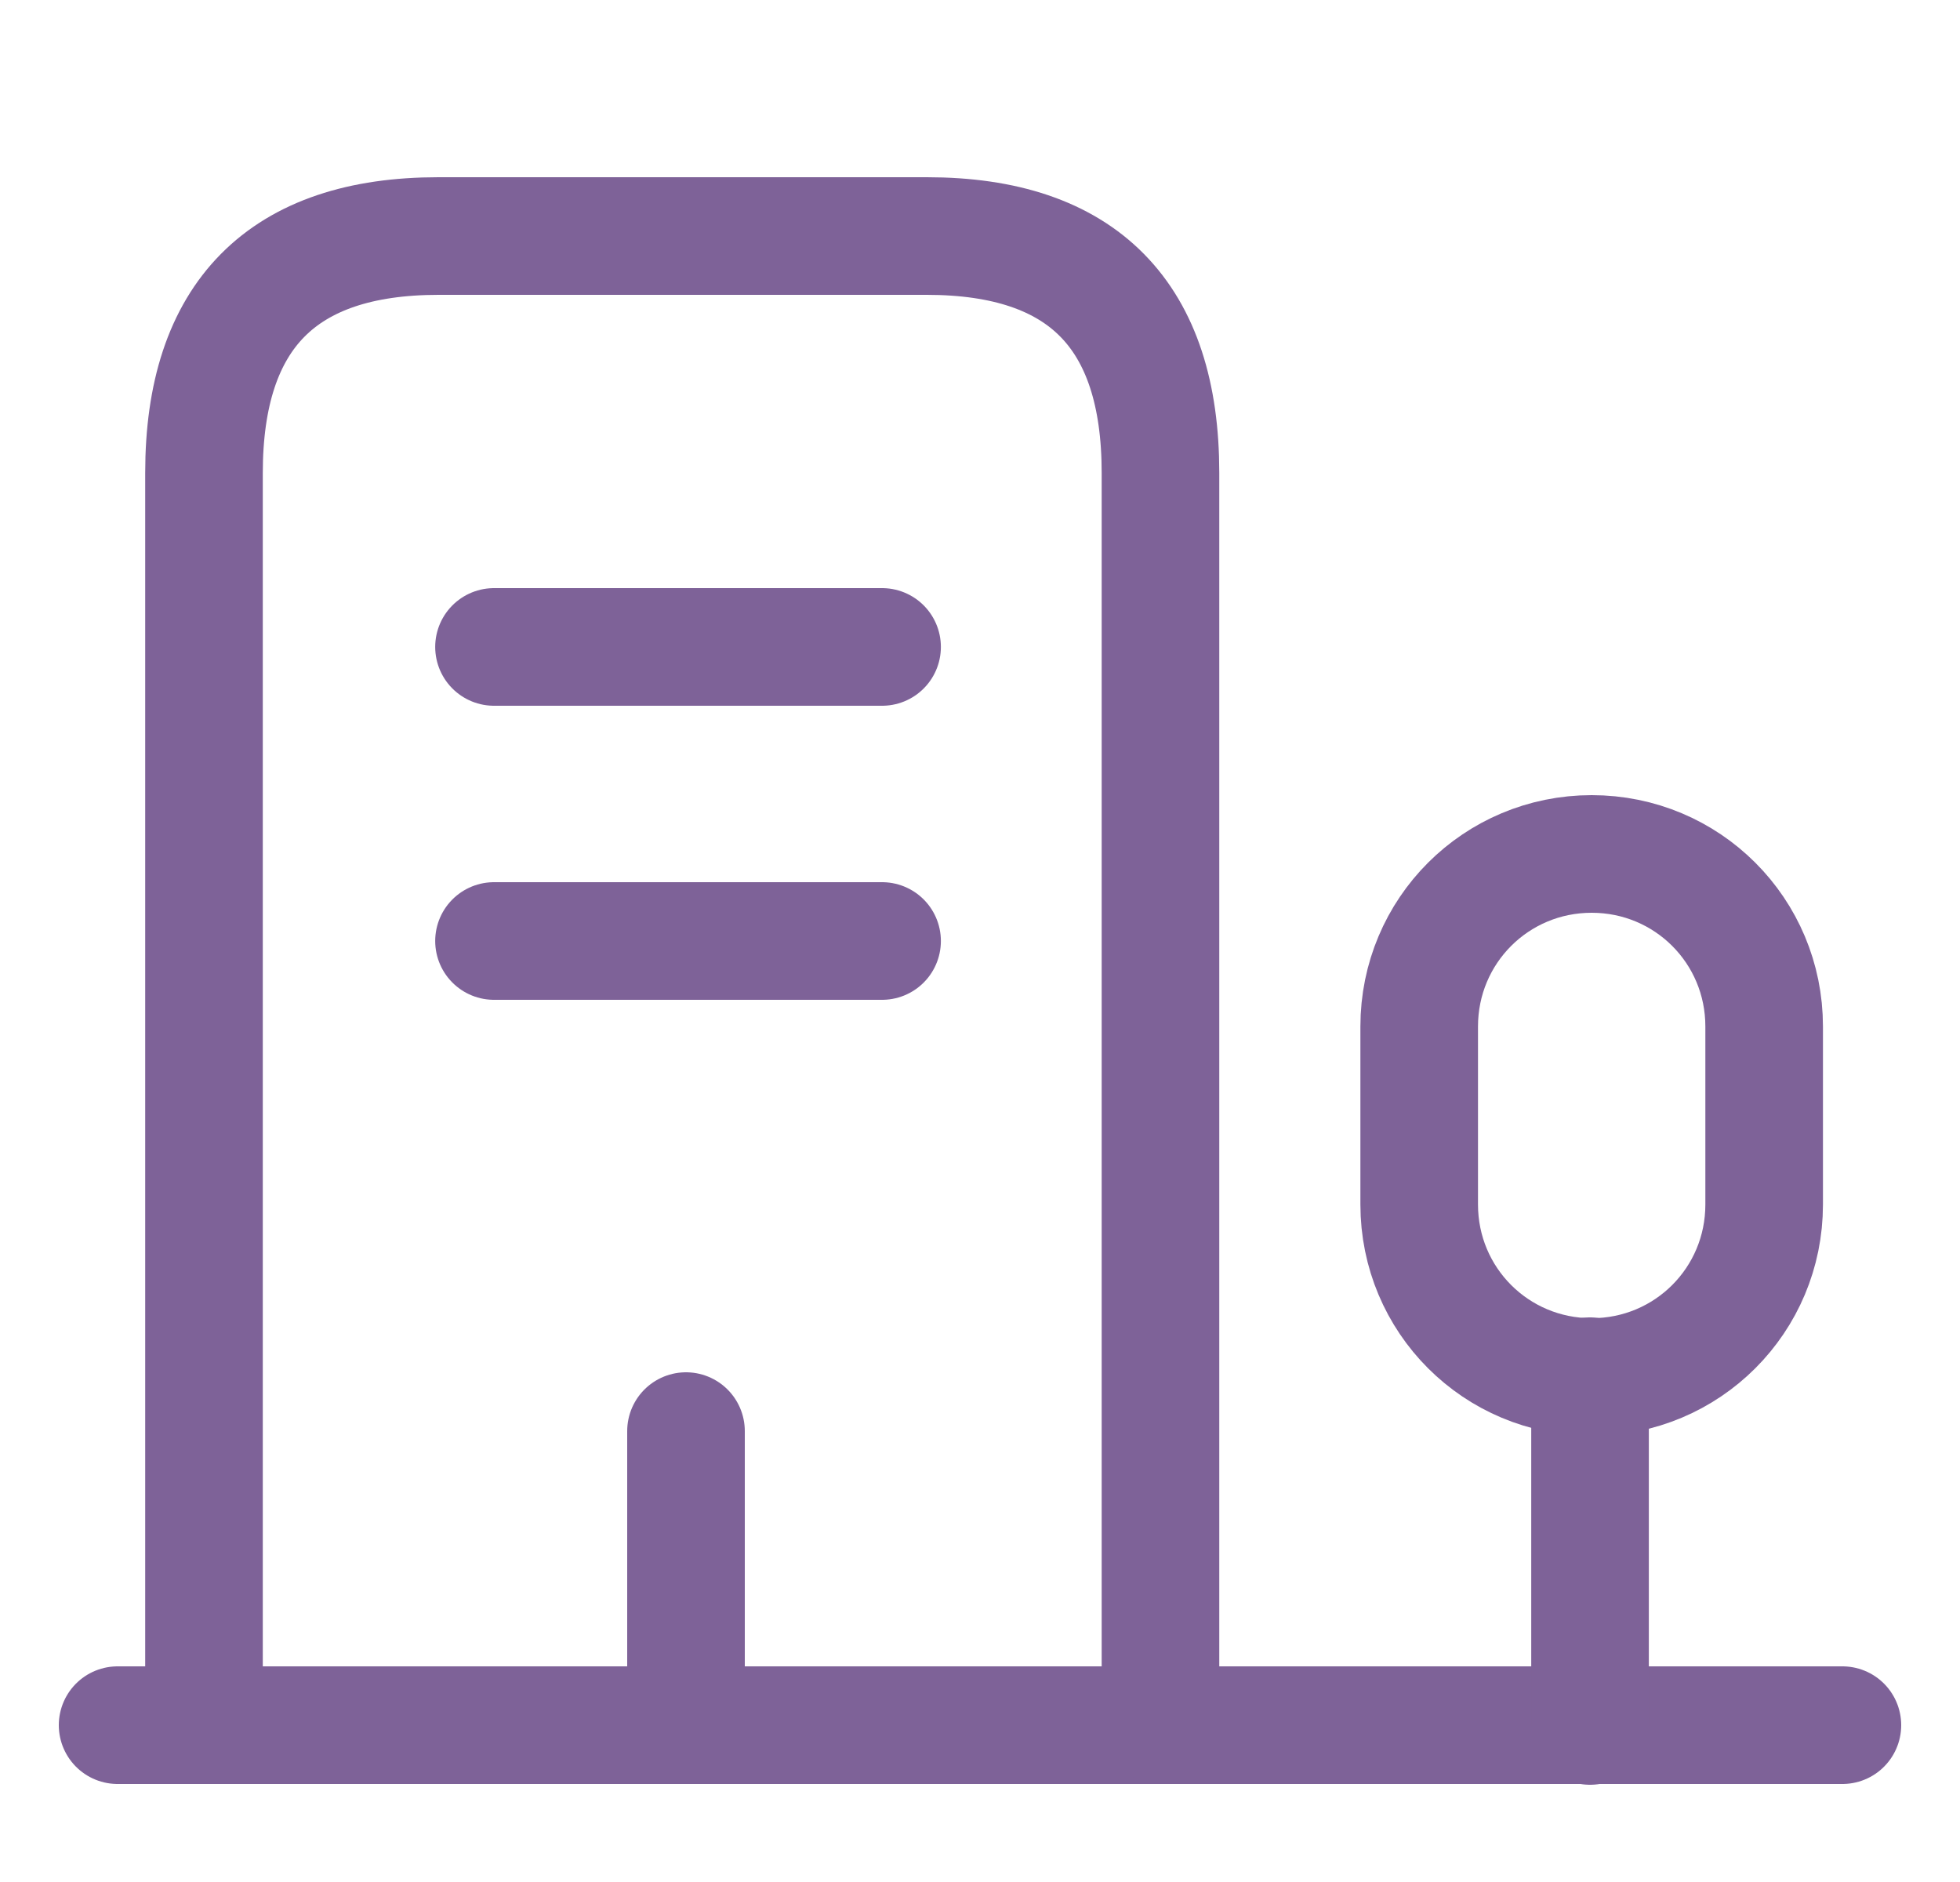
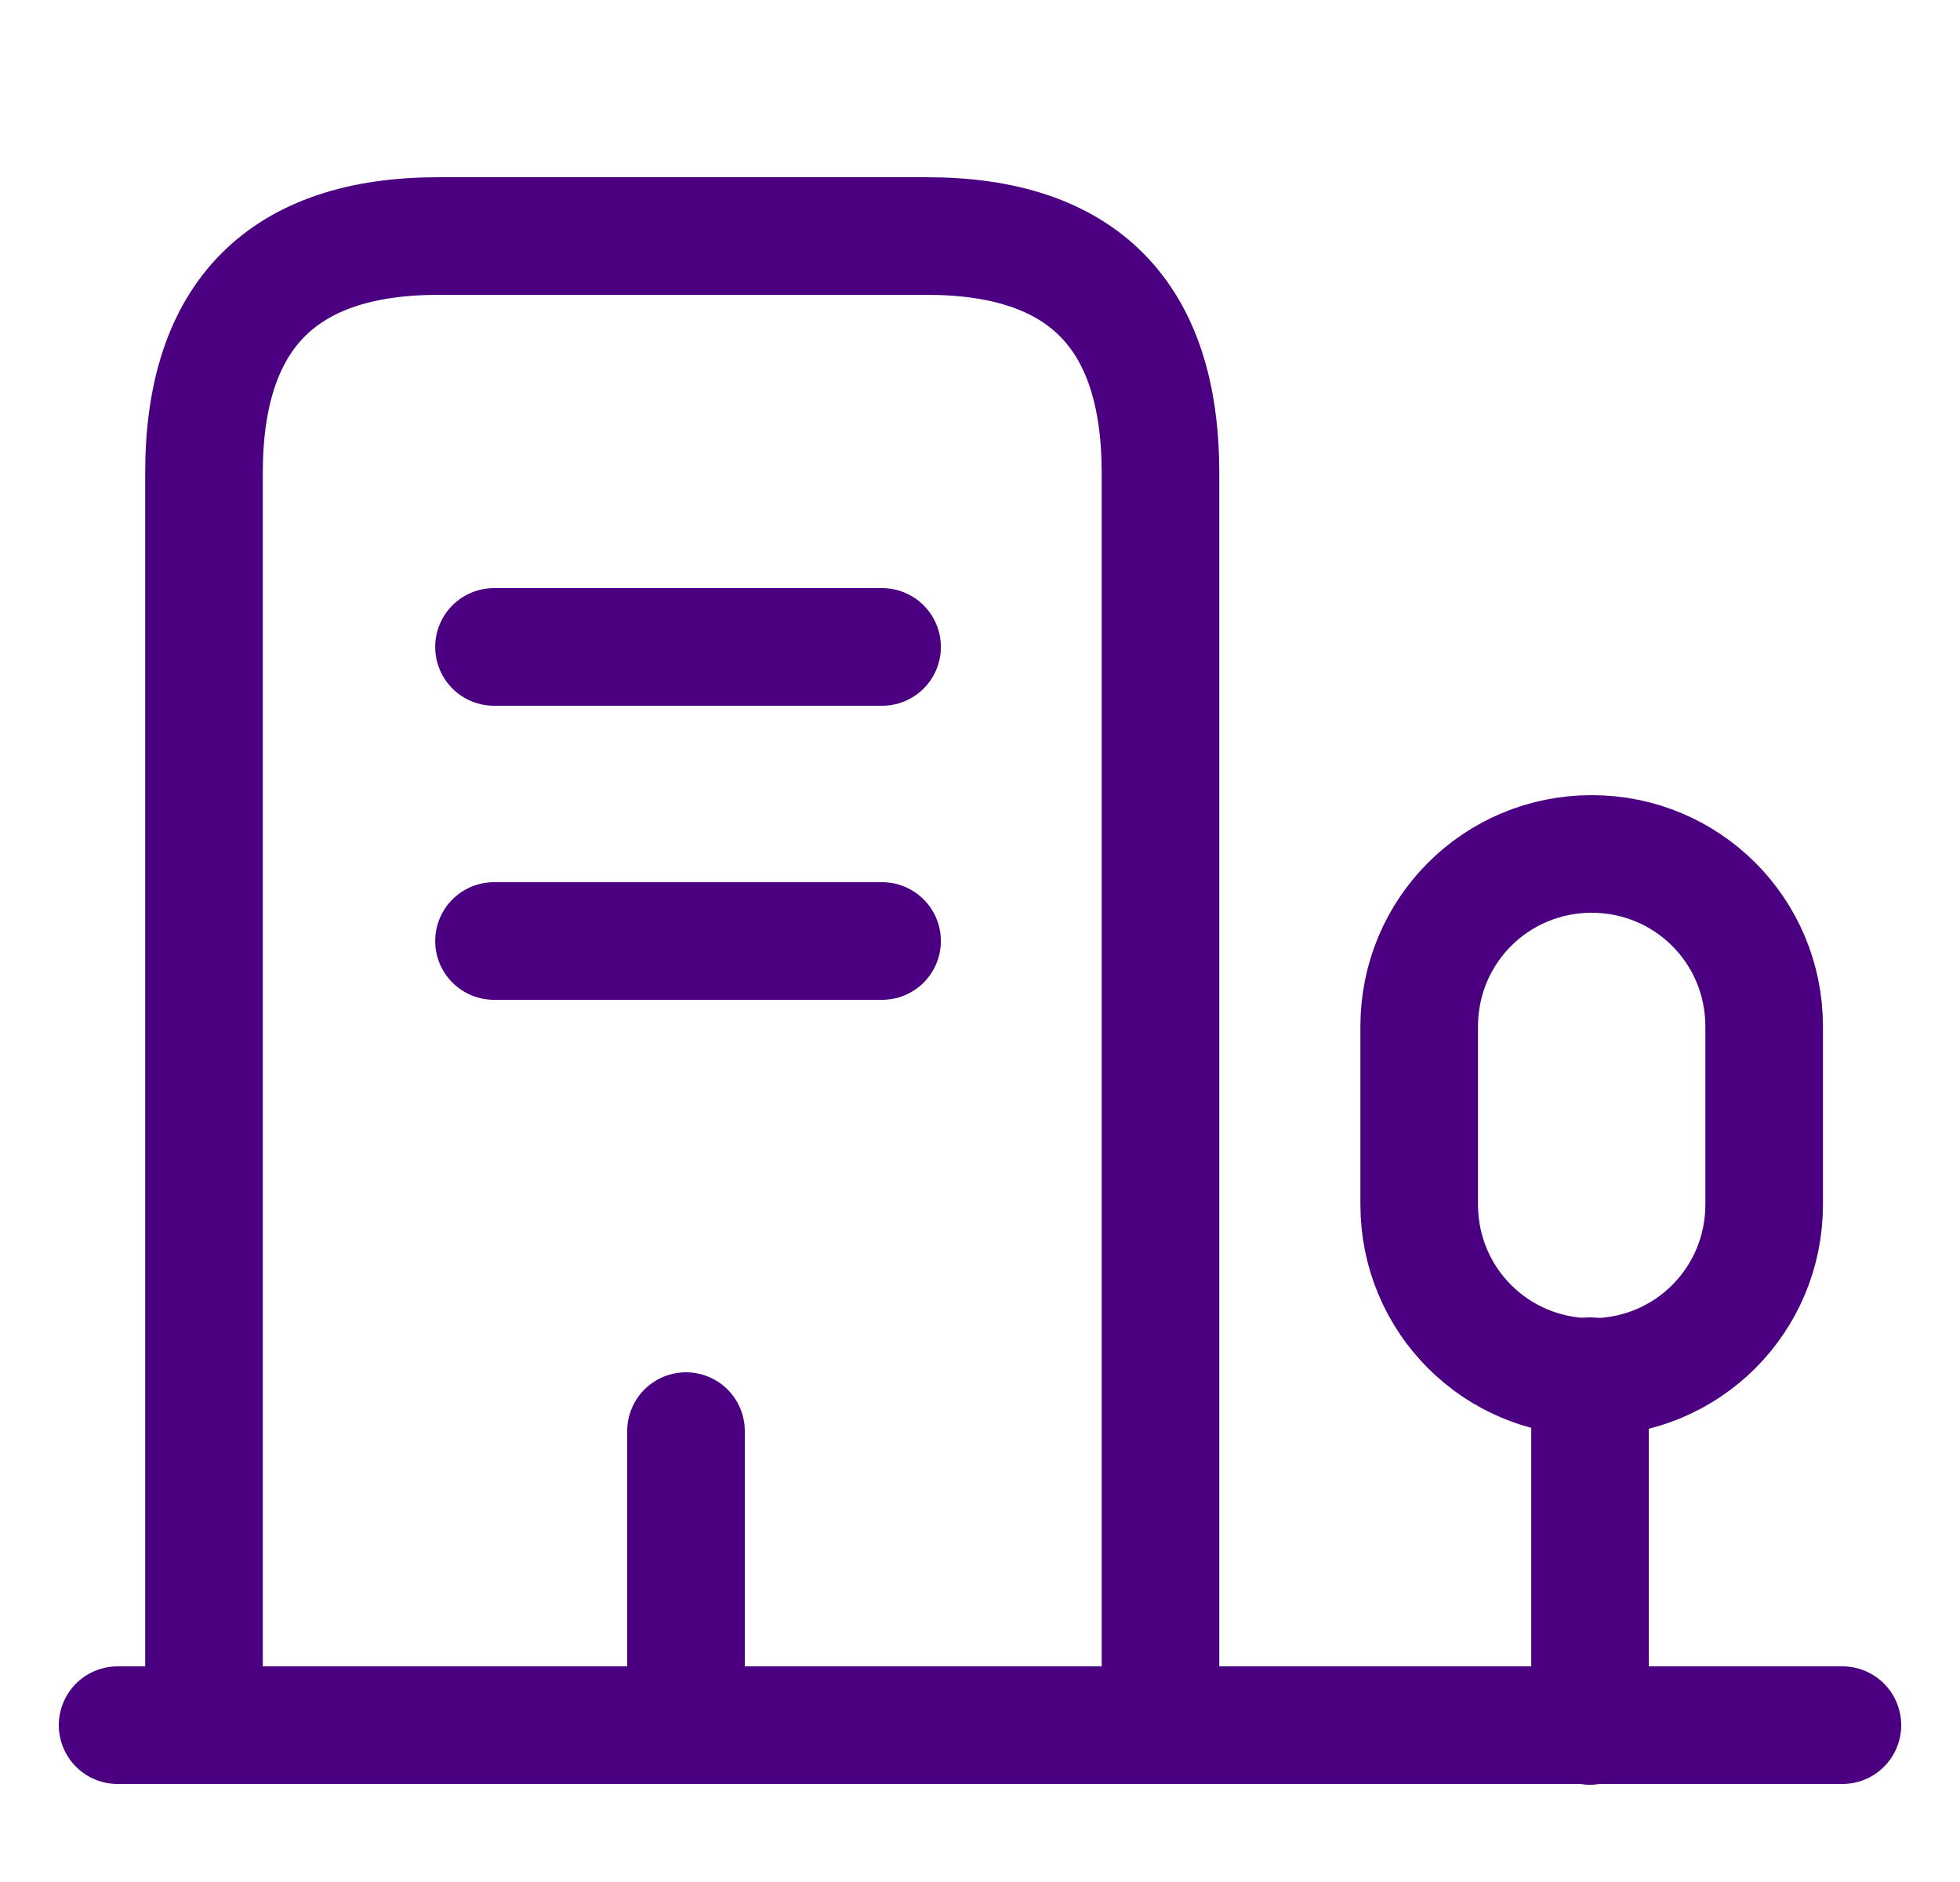
<svg xmlns="http://www.w3.org/2000/svg" width="25" height="24" viewBox="0 0 25 24" fill="none">
  <g id="vuesax/linear/building-4">
    <g id="building-4">
-       <path id="Vector" d="M1.5 22H23.5" stroke="#7E6298" stroke-width="1.5" stroke-miterlimit="10" stroke-linecap="round" stroke-linejoin="round" />
-       <path id="Vector_2" d="M20.281 22.01V17.55" stroke="#7E6298" stroke-width="1.5" stroke-miterlimit="10" stroke-linecap="round" stroke-linejoin="round" />
-       <path id="Vector_3" d="M20.302 10.89C19.082 10.89 18.102 11.87 18.102 13.09V15.36C18.102 16.58 19.082 17.56 20.302 17.56C21.522 17.56 22.502 16.58 22.502 15.36V13.09C22.502 11.87 21.522 10.89 20.302 10.89Z" stroke="#7E6298" stroke-width="1.5" stroke-miterlimit="10" stroke-linecap="round" stroke-linejoin="round" />
-       <path id="Vector_4" d="M2.602 22V6.03C2.602 4.02 3.602 3.01 5.592 3.01H11.822C13.812 3.01 14.802 4.02 14.802 6.03V22" stroke="#7E6298" stroke-width="1.5" stroke-miterlimit="10" stroke-linecap="round" stroke-linejoin="round" />
-       <path id="Vector_5" d="M6.301 8.25H11.251" stroke="#7E6298" stroke-width="1.5" stroke-miterlimit="10" stroke-linecap="round" stroke-linejoin="round" />
-       <path id="Vector_6" d="M6.301 12H11.251" stroke="#7E6298" stroke-width="1.5" stroke-miterlimit="10" stroke-linecap="round" stroke-linejoin="round" />
-       <path id="Vector_7" d="M8.75 22V18.25" stroke="#7E6298" stroke-width="1.5" stroke-miterlimit="10" stroke-linecap="round" stroke-linejoin="round" />
+       <path id="Vector" d="M1.5 22H23.5" stroke="#4B0082" stroke-width="1.5" stroke-miterlimit="10" stroke-linecap="round" stroke-linejoin="round" />
+       <path id="Vector_2" d="M20.281 22.01V17.55" stroke="#4B0082" stroke-width="1.5" stroke-miterlimit="10" stroke-linecap="round" stroke-linejoin="round" />
+       <path id="Vector_3" d="M20.302 10.89C19.082 10.89 18.102 11.87 18.102 13.09V15.36C18.102 16.58 19.082 17.56 20.302 17.56C21.522 17.56 22.502 16.58 22.502 15.36V13.09C22.502 11.87 21.522 10.89 20.302 10.89Z" stroke="#4B0082" stroke-width="1.5" stroke-miterlimit="10" stroke-linecap="round" stroke-linejoin="round" />
+       <path id="Vector_4" d="M2.602 22V6.03C2.602 4.02 3.602 3.01 5.592 3.01H11.822C13.812 3.01 14.802 4.02 14.802 6.03V22" stroke="#4B0082" stroke-width="1.5" stroke-miterlimit="10" stroke-linecap="round" stroke-linejoin="round" />
+       <path id="Vector_5" d="M6.301 8.25H11.251" stroke="#4B0082" stroke-width="1.5" stroke-miterlimit="10" stroke-linecap="round" stroke-linejoin="round" />
+       <path id="Vector_6" d="M6.301 12H11.251" stroke="#4B0082" stroke-width="1.5" stroke-miterlimit="10" stroke-linecap="round" stroke-linejoin="round" />
+       <path id="Vector_7" d="M8.75 22V18.25" stroke="#4B0082" stroke-width="1.5" stroke-miterlimit="10" stroke-linecap="round" stroke-linejoin="round" />
    </g>
  </g>
</svg>
